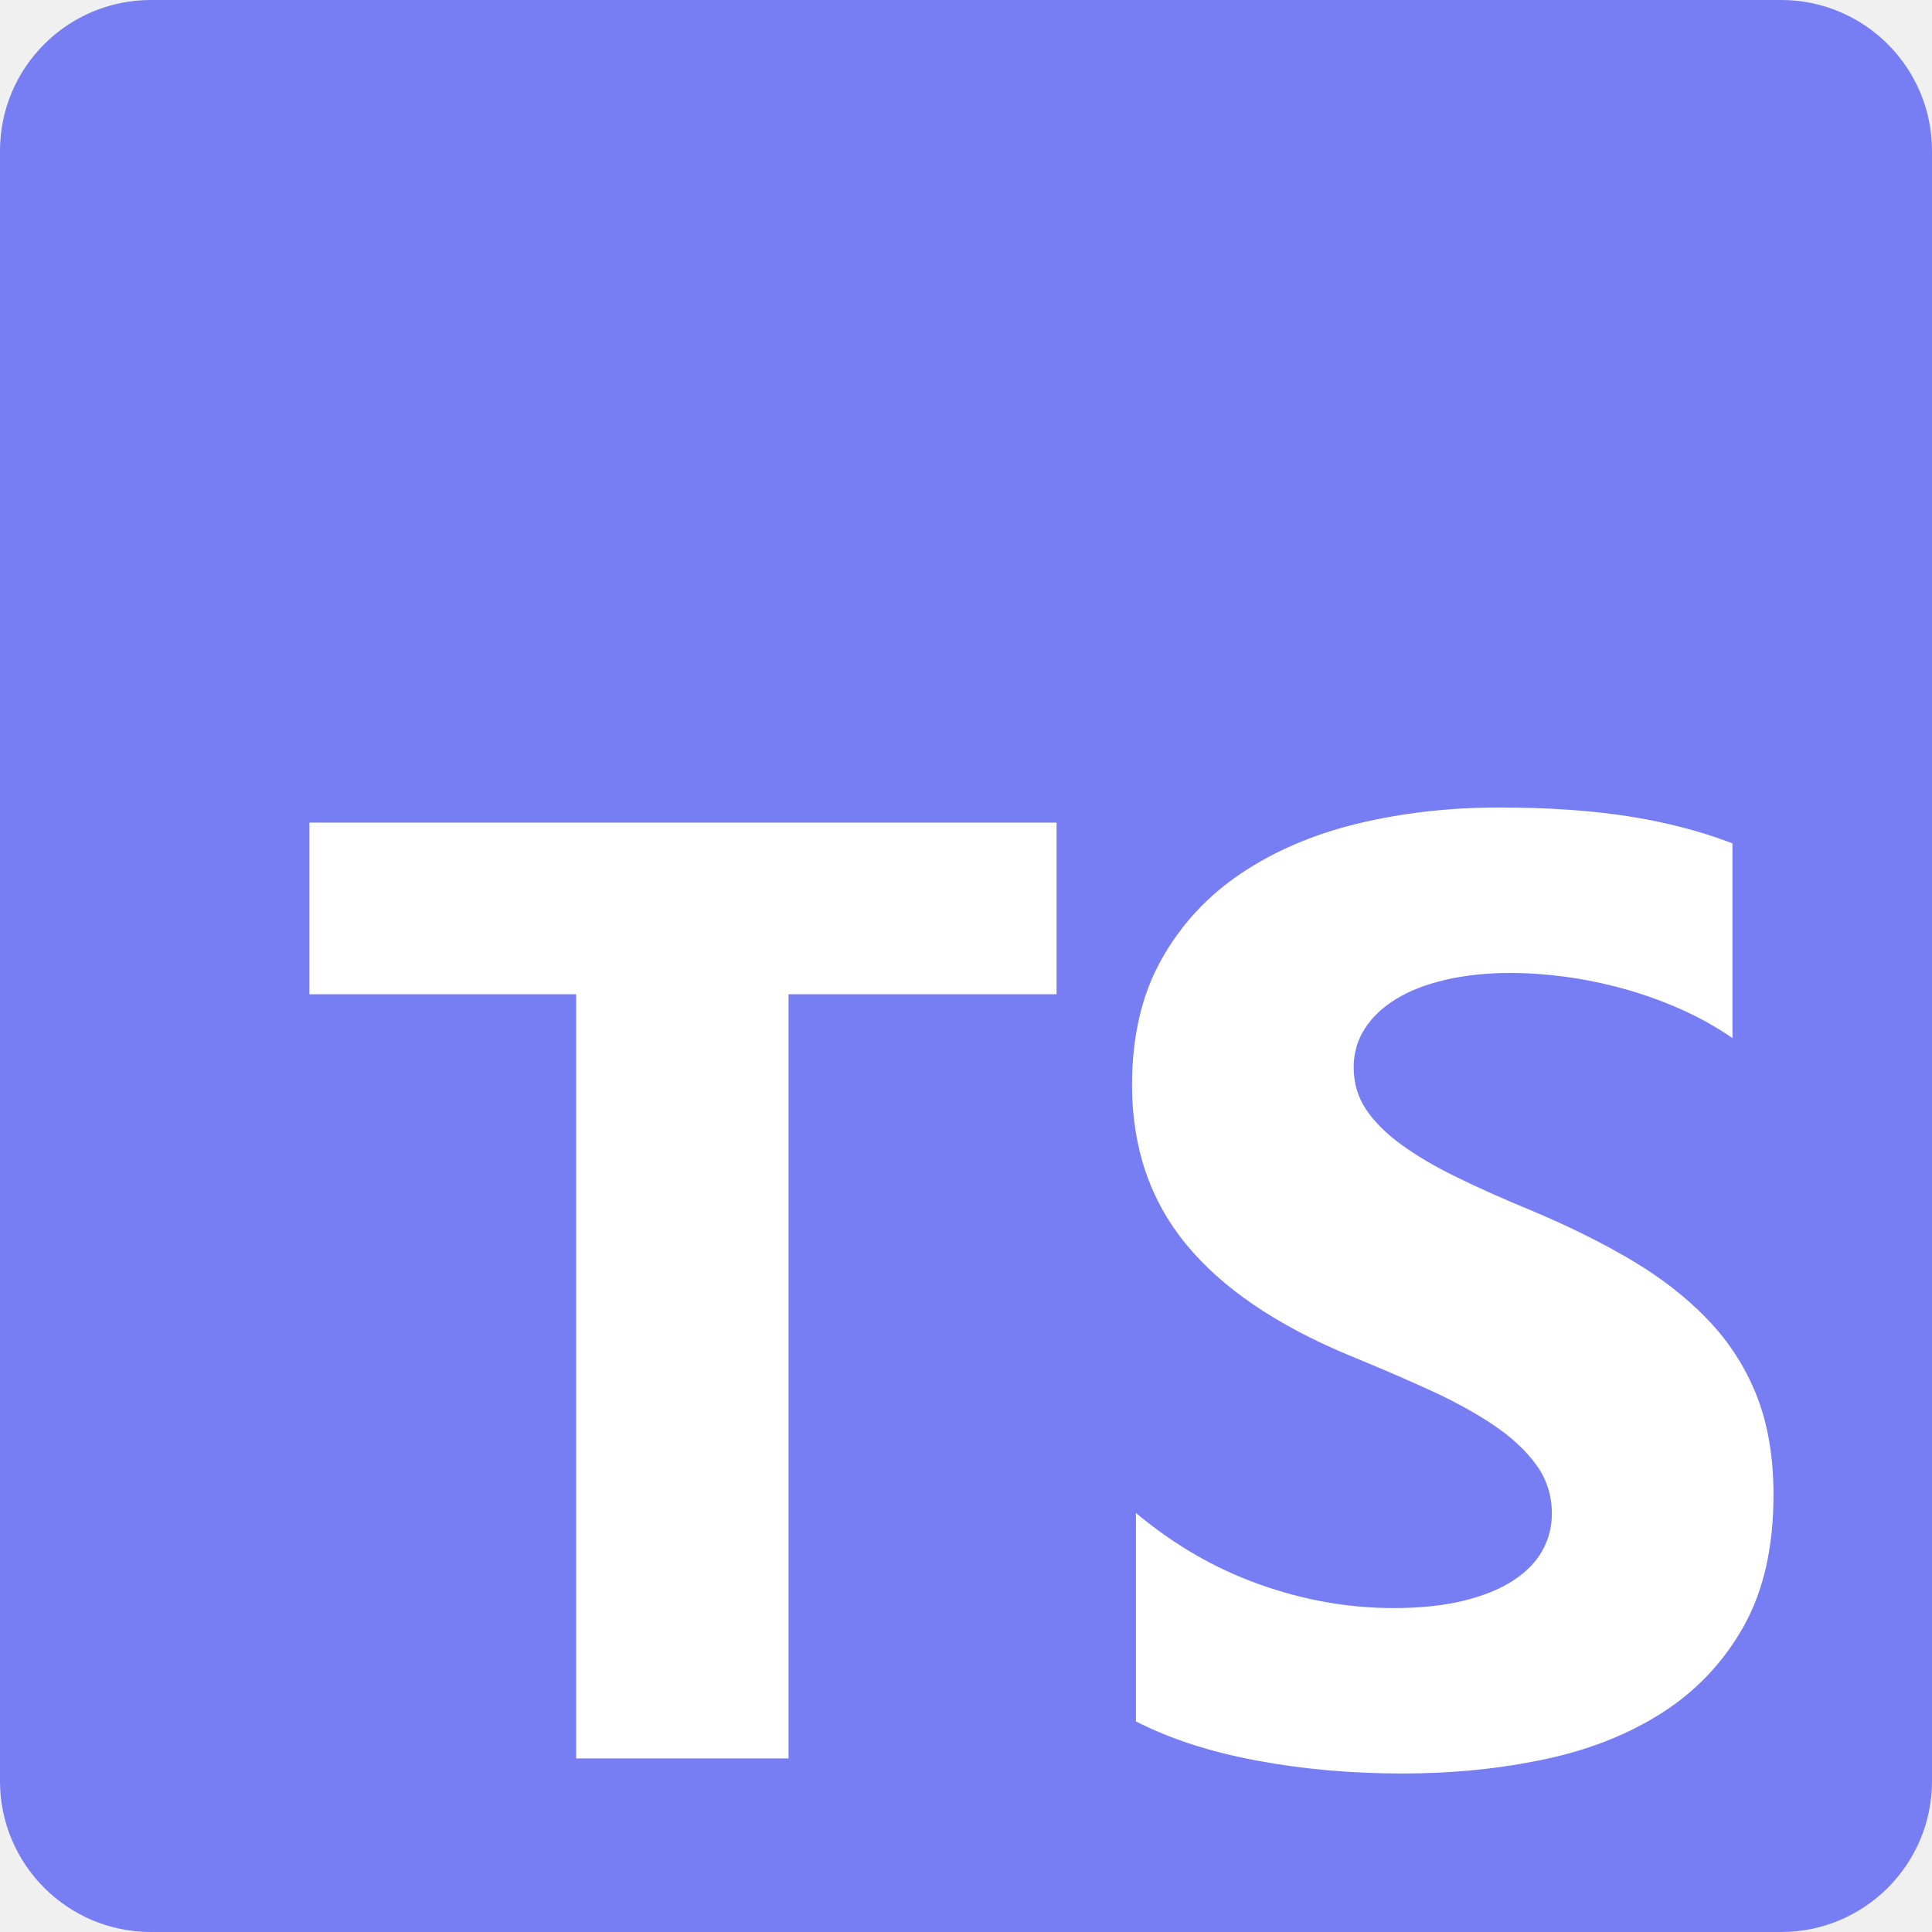
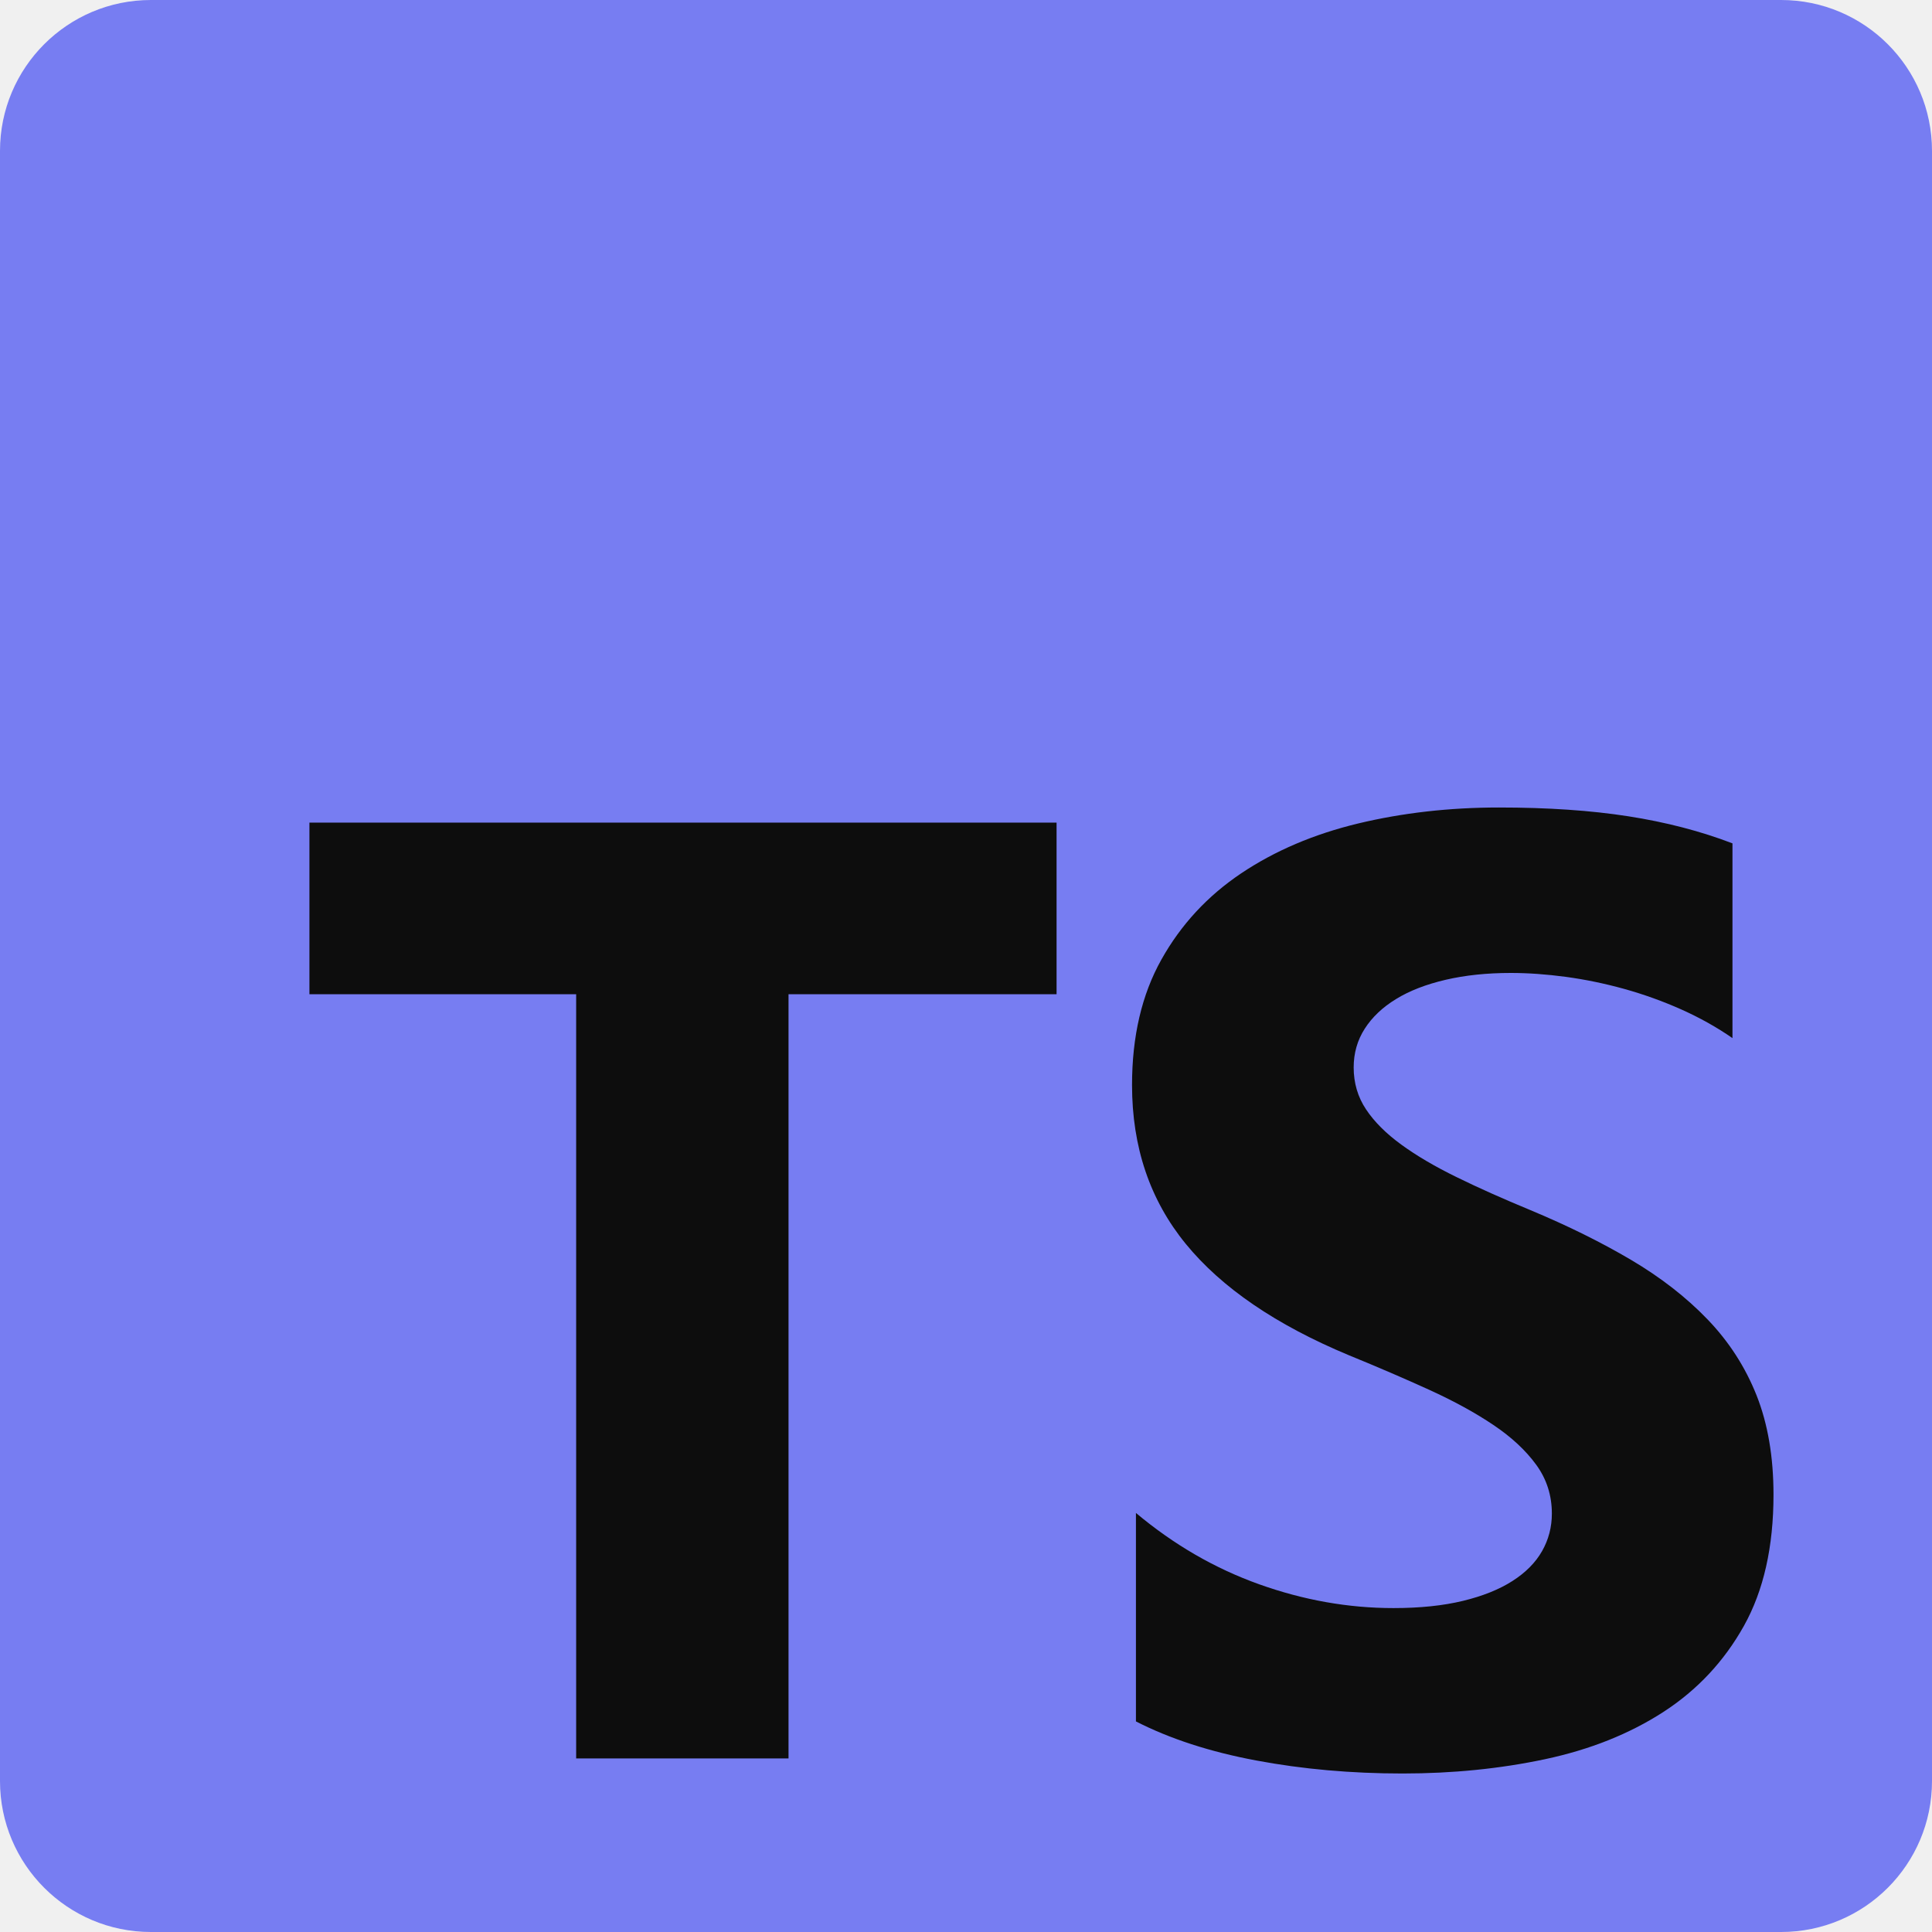
<svg xmlns="http://www.w3.org/2000/svg" width="50" height="50" viewBox="0 0 50 50" fill="none">
  <g clip-path="url(#clip0_334_869)">
    <path d="M3.906 0H46.094C48.251 0 50 1.749 50 3.906V46.094C50 48.251 48.251 50 46.094 50H3.906C1.749 50 0 48.251 0 46.094V3.906C0 1.749 1.749 0 3.906 0Z" fill="#777DF2" />
-     <path d="M29.398 39.155V44.55C30.275 44.999 31.313 45.337 32.511 45.561C33.709 45.786 34.971 45.898 36.299 45.898C37.592 45.898 38.821 45.775 39.985 45.528C41.149 45.28 42.17 44.873 43.047 44.306C43.924 43.738 44.619 42.996 45.131 42.08C45.643 41.164 45.898 40.032 45.898 38.683C45.898 37.706 45.752 36.849 45.46 36.112C45.167 35.376 44.745 34.722 44.194 34.149C43.643 33.575 42.982 33.061 42.212 32.606C41.442 32.151 40.573 31.721 39.605 31.317C38.897 31.024 38.261 30.741 37.699 30.465C37.136 30.19 36.658 29.909 36.265 29.622C35.871 29.336 35.567 29.032 35.354 28.712C35.14 28.392 35.033 28.029 35.033 27.625C35.033 27.254 35.129 26.919 35.32 26.622C35.511 26.324 35.781 26.068 36.13 25.855C36.478 25.641 36.906 25.475 37.412 25.357C37.918 25.239 38.481 25.18 39.099 25.18C39.549 25.18 40.024 25.214 40.525 25.281C41.025 25.349 41.529 25.453 42.035 25.593C42.541 25.734 43.033 25.911 43.511 26.124C43.989 26.338 44.431 26.585 44.836 26.866V21.826C44.014 21.511 43.117 21.278 42.145 21.126C41.172 20.974 40.055 20.898 38.795 20.898C37.513 20.898 36.299 21.036 35.151 21.311C34.004 21.587 32.995 22.017 32.123 22.601C31.251 23.186 30.562 23.93 30.056 24.835C29.55 25.739 29.297 26.821 29.297 28.08C29.297 29.687 29.761 31.058 30.689 32.193C31.617 33.328 33.025 34.289 34.915 35.076C35.657 35.379 36.349 35.677 36.99 35.969C37.631 36.261 38.185 36.565 38.652 36.88C39.119 37.194 39.487 37.537 39.757 37.908C40.027 38.279 40.162 38.7 40.162 39.172C40.162 39.52 40.078 39.844 39.909 40.142C39.74 40.439 39.484 40.698 39.141 40.917C38.798 41.136 38.371 41.307 37.859 41.431C37.347 41.555 36.748 41.617 36.062 41.617C34.893 41.617 33.734 41.411 32.587 41.001C31.439 40.591 30.377 39.976 29.398 39.155ZM20.407 25.731H27.344V21.289H8.008V25.731H14.911V45.508H20.407V25.731Z" fill="white" />
+     <path d="M29.398 39.155V44.55C30.275 44.999 31.313 45.337 32.511 45.561C33.709 45.786 34.971 45.898 36.299 45.898C37.592 45.898 38.821 45.775 39.985 45.528C41.149 45.28 42.17 44.873 43.047 44.306C43.924 43.738 44.619 42.996 45.131 42.08C45.643 41.164 45.898 40.032 45.898 38.683C45.898 37.706 45.752 36.849 45.46 36.112C45.167 35.376 44.745 34.722 44.194 34.149C43.643 33.575 42.982 33.061 42.212 32.606C41.442 32.151 40.573 31.721 39.605 31.317C38.897 31.024 38.261 30.741 37.699 30.465C37.136 30.19 36.658 29.909 36.265 29.622C35.871 29.336 35.567 29.032 35.354 28.712C35.14 28.392 35.033 28.029 35.033 27.625C35.033 27.254 35.129 26.919 35.32 26.622C35.511 26.324 35.781 26.068 36.13 25.855C36.478 25.641 36.906 25.475 37.412 25.357C37.918 25.239 38.481 25.18 39.099 25.18C39.549 25.18 40.024 25.214 40.525 25.281C41.025 25.349 41.529 25.453 42.035 25.593C42.541 25.734 43.033 25.911 43.511 26.124C43.989 26.338 44.431 26.585 44.836 26.866V21.826C44.014 21.511 43.117 21.278 42.145 21.126C41.172 20.974 40.055 20.898 38.795 20.898C37.513 20.898 36.299 21.036 35.151 21.311C34.004 21.587 32.995 22.017 32.123 22.601C31.251 23.186 30.562 23.93 30.056 24.835C29.55 25.739 29.297 26.821 29.297 28.08C29.297 29.687 29.761 31.058 30.689 32.193C31.617 33.328 33.025 34.289 34.915 35.076C35.657 35.379 36.349 35.677 36.99 35.969C37.631 36.261 38.185 36.565 38.652 36.88C39.119 37.194 39.487 37.537 39.757 37.908C40.027 38.279 40.162 38.7 40.162 39.172C40.162 39.52 40.078 39.844 39.909 40.142C39.74 40.439 39.484 40.698 39.141 40.917C38.798 41.136 38.371 41.307 37.859 41.431C37.347 41.555 36.748 41.617 36.062 41.617C34.893 41.617 33.734 41.411 32.587 41.001C31.439 40.591 30.377 39.976 29.398 39.155ZM20.407 25.731H27.344V21.289H8.008V25.731H14.911V45.508H20.407V25.731Z" fill="#0D0D0D" />
  </g>
  <defs>
    <clipPath id="clip0_334_869">
      <rect width="50" height="50" fill="white" />
    </clipPath>
  </defs>
</svg>
